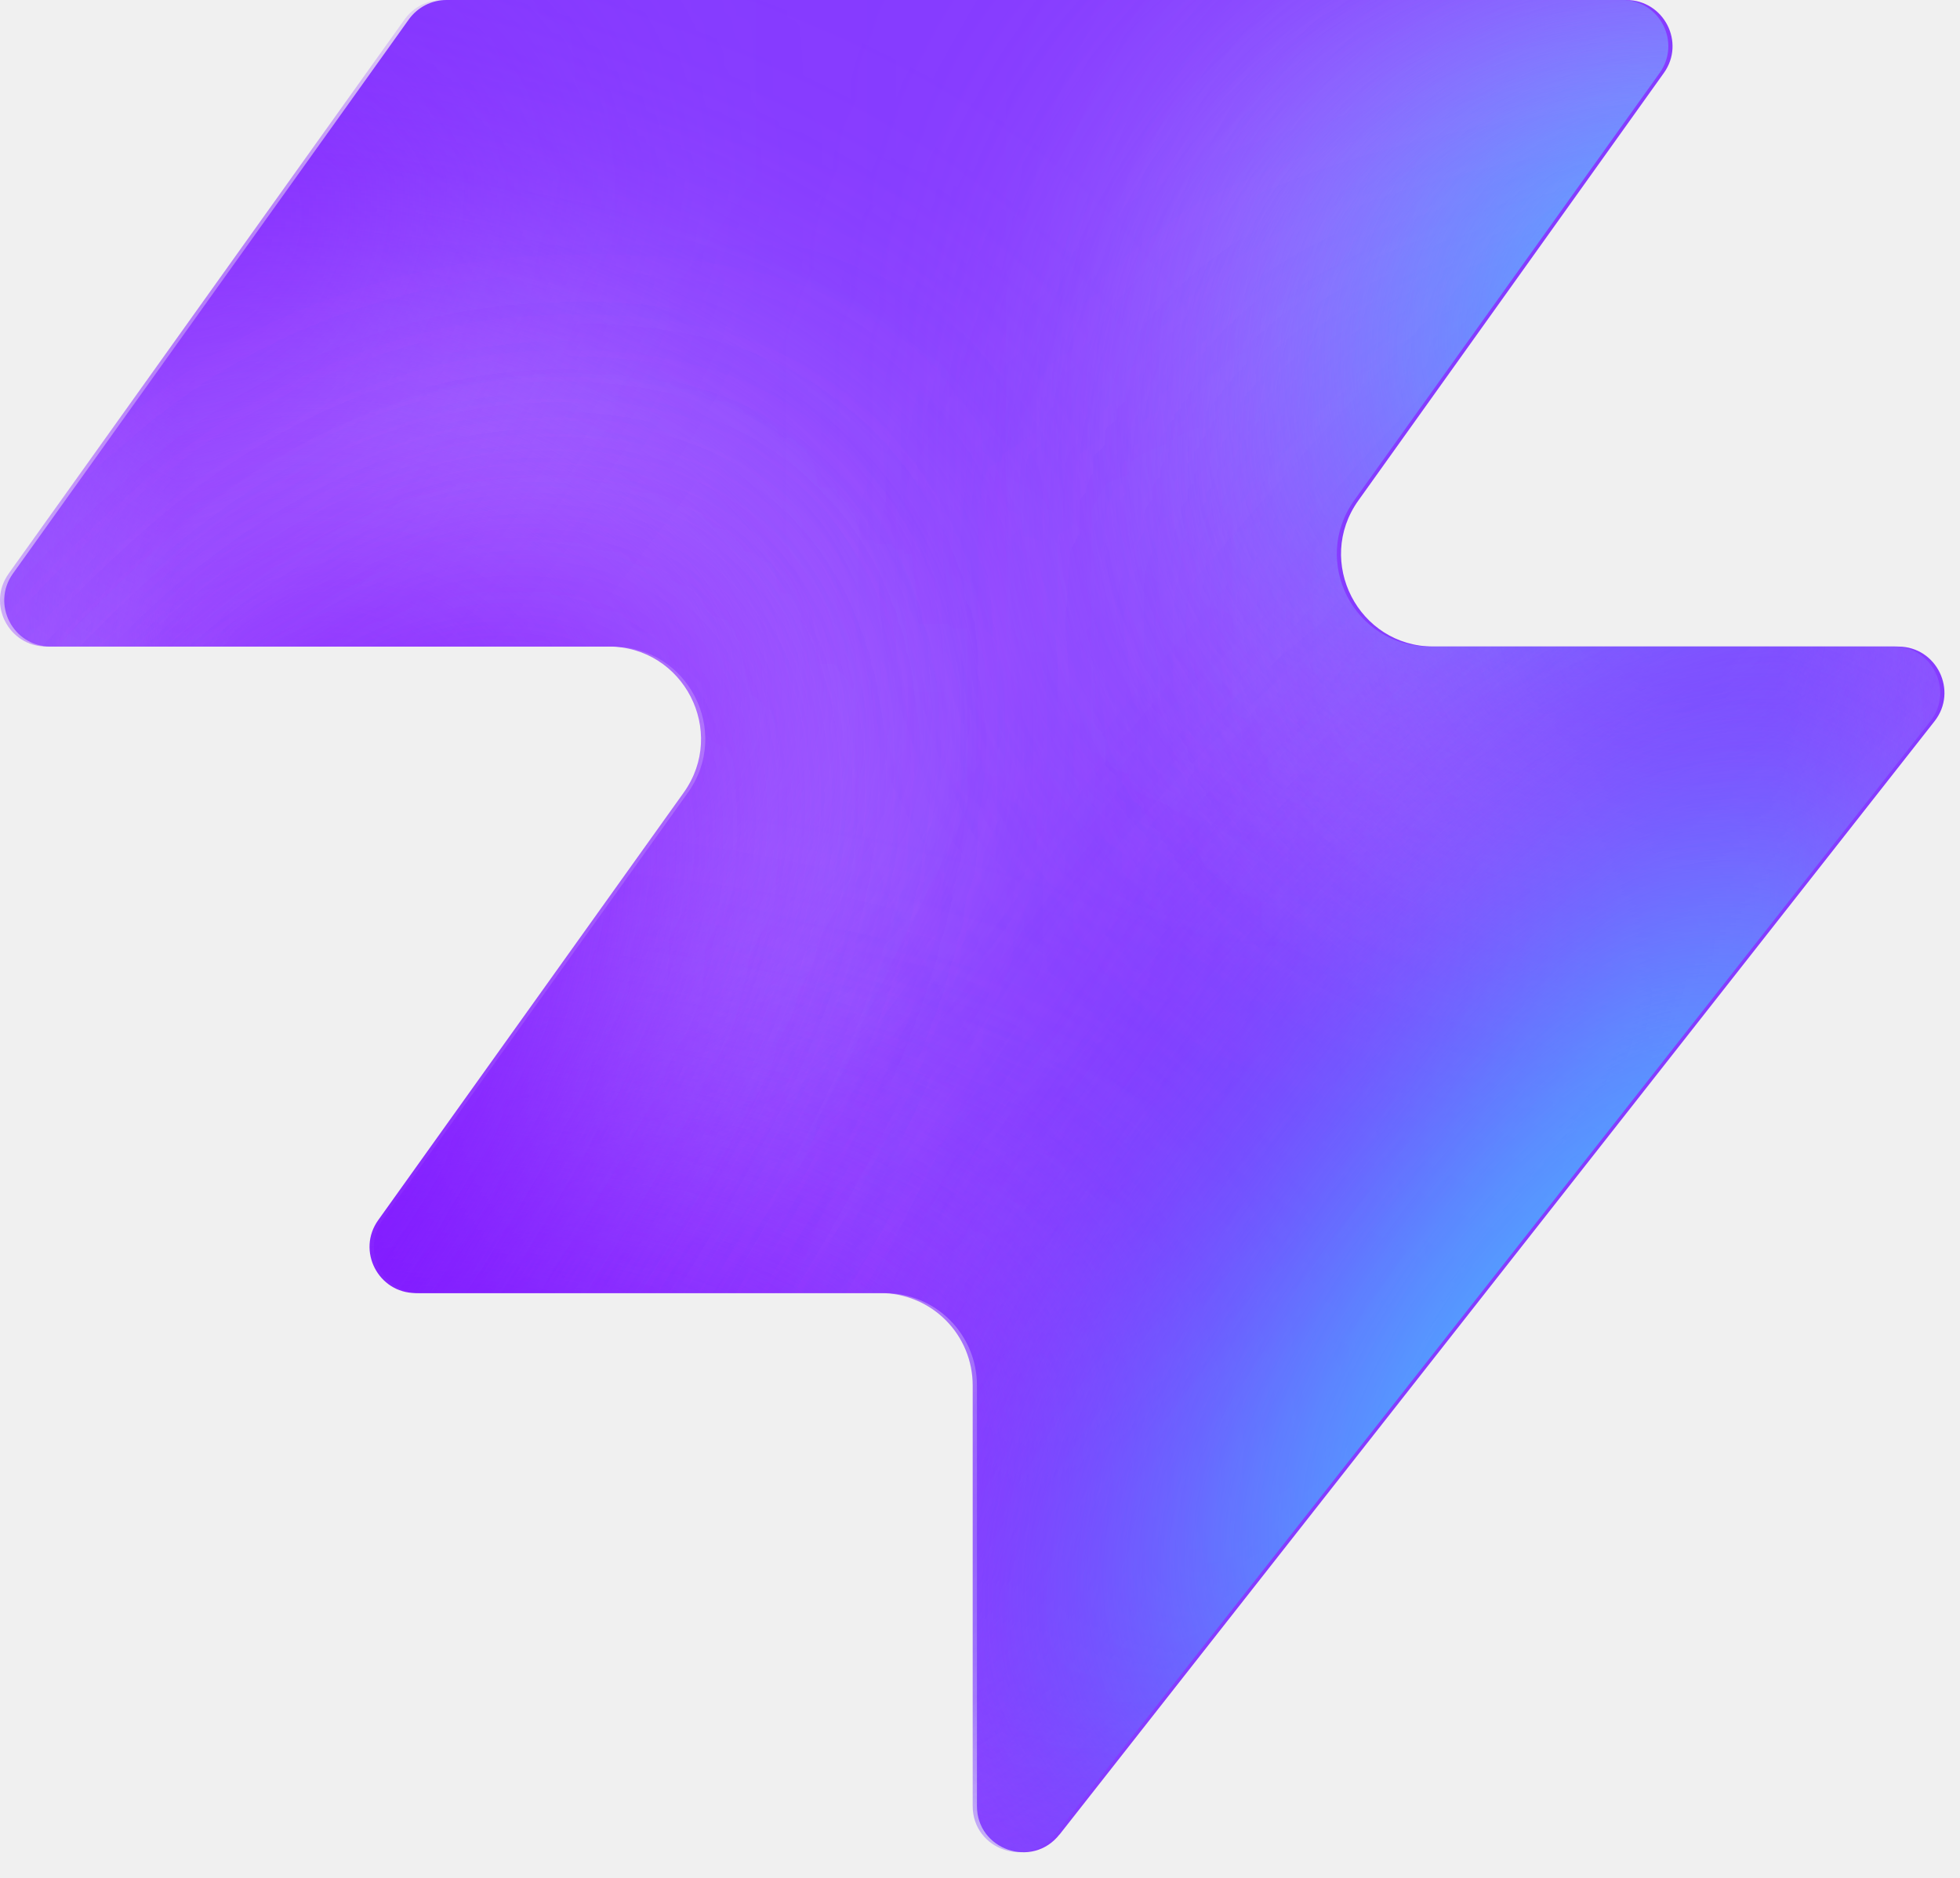
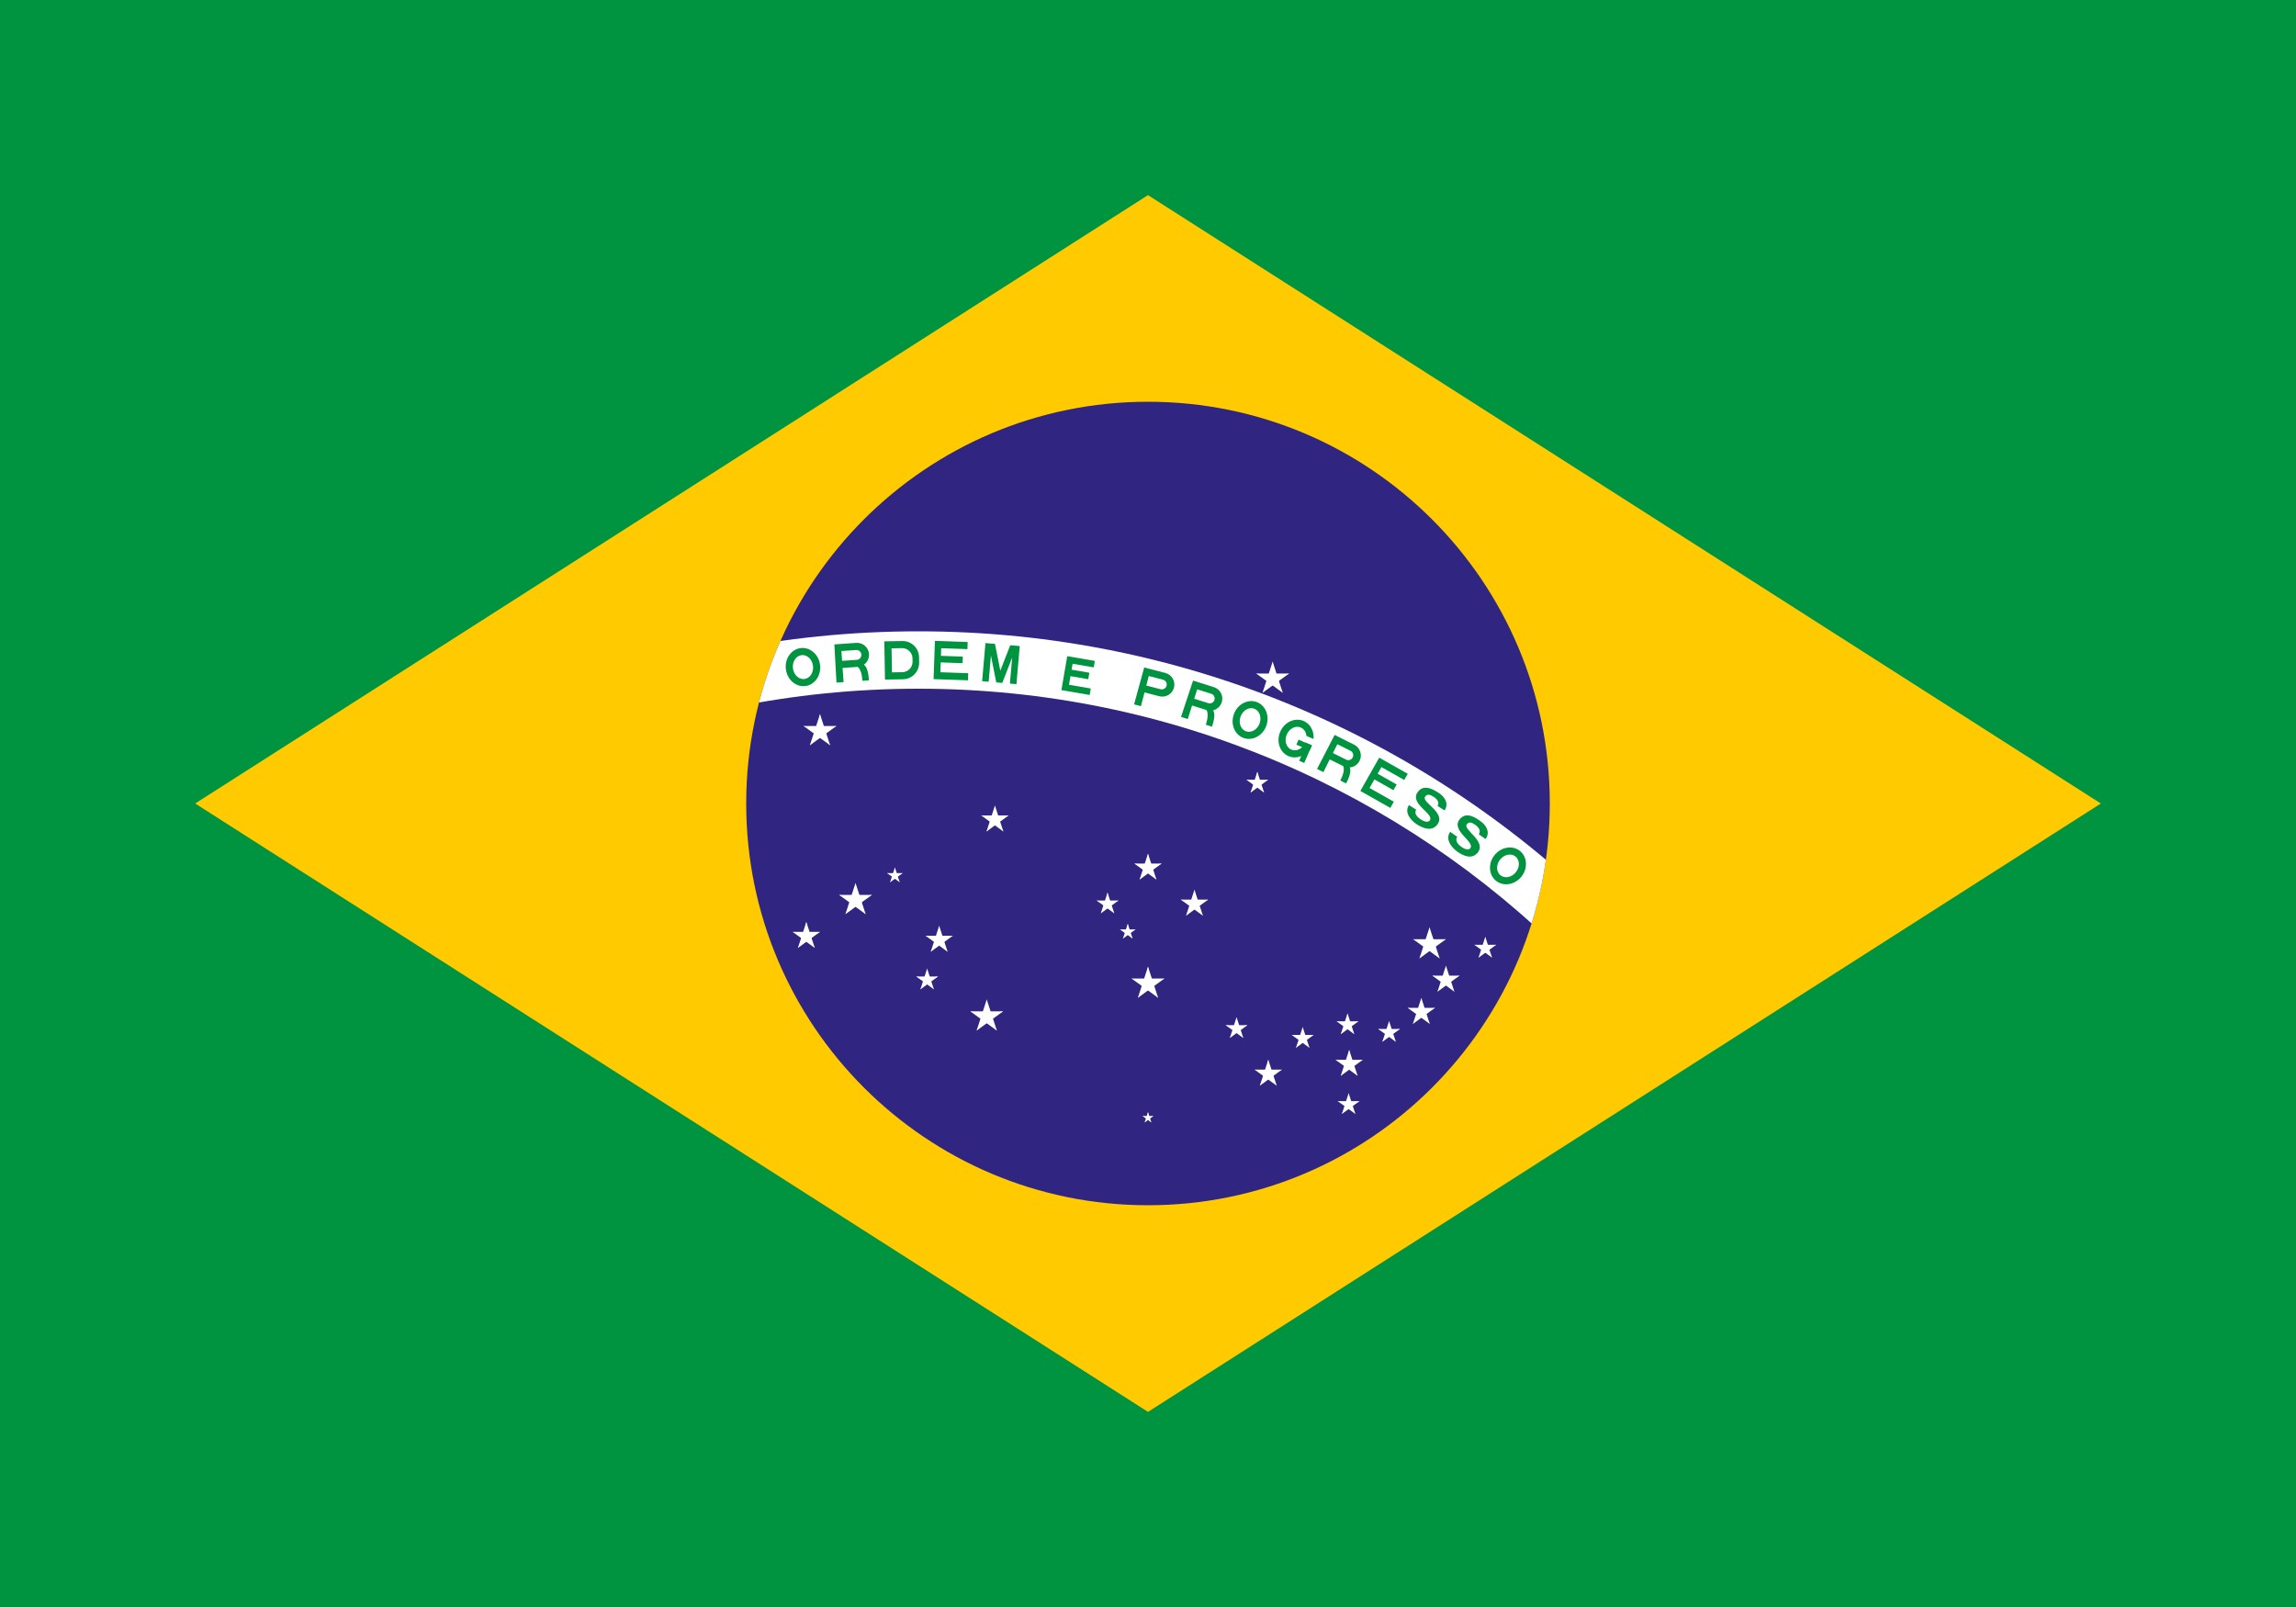
- <svg xmlns="http://www.w3.org/2000/svg" width="48" height="46" fill="none" viewBox="0 0 48 46">
-   <path fill="#863bff" d="M25.946 44.938c-.664.845-2.021.375-2.021-.698V33.937a2.26 2.26 0 0 0-2.262-2.262H10.287c-.92 0-1.456-1.04-.92-1.788l7.48-10.471c1.07-1.497 0-3.578-1.842-3.578H1.237c-.92 0-1.456-1.04-.92-1.788L10.013.474c.214-.297.556-.474.92-.474h28.894c.92 0 1.456 1.04.92 1.788l-7.48 10.471c-1.07 1.498 0 3.579 1.842 3.579h11.377c.943 0 1.473 1.088.89 1.83L25.947 44.94z" style="fill:#863bff;fill:color(display-p3 .525 .23 1);fill-opacity:1" />
-   <mask id="a" width="48" height="46" x="0" y="0" maskUnits="userSpaceOnUse" style="mask-type:alpha">
-     <path fill="#000" d="M25.842 44.938c-.664.844-2.021.375-2.021-.698V33.937a2.26 2.26 0 0 0-2.262-2.262H10.183c-.92 0-1.456-1.04-.92-1.788l7.48-10.471c1.07-1.498 0-3.579-1.842-3.579H1.133c-.92 0-1.456-1.04-.92-1.787L9.91.473c.214-.297.556-.474.92-.474h28.894c.92 0 1.456 1.04.92 1.788l-7.48 10.471c-1.07 1.498 0 3.578 1.842 3.578h11.377c.943 0 1.473 1.088.89 1.832L25.843 44.94z" style="fill:#000;fill-opacity:1" />
-   </mask>
-   <g mask="url(#a)">
-     <g filter="url(#b)">
-       <ellipse cx="5.508" cy="14.704" fill="#ede6ff" rx="5.508" ry="14.704" style="fill:#ede6ff;fill:color(display-p3 .927 .903 1);fill-opacity:1" transform="matrix(.00324 1 1 -.00324 -4.47 31.516)" />
+ <svg xmlns="http://www.w3.org/2000/svg" xmlns:xlink="http://www.w3.org/1999/xlink" width="1000" height="700" viewBox="-2100 -1470 4200 2940">
+   <defs>
+     <g id="G">
+       <clipPath id="g">
+         <path d="m-31.5 0v-70h63v70zm31.5-47v12h31.5v-12z" />
+       </clipPath>
+       <use clip-path="url(#g)" xlink:href="#O" />
+       <path d="M5-35H31.5V-25H5z" />
+       <path d="m21.5-35h10v35h-10z" />
    </g>
-     <g filter="url(#c)">
-       <ellipse cx="10.399" cy="29.851" fill="#ede6ff" rx="10.399" ry="29.851" style="fill:#ede6ff;fill:color(display-p3 .927 .903 1);fill-opacity:1" transform="matrix(.00324 1 1 -.00324 -39.328 7.883)" />
+     <g id="R">
+       <use xlink:href="#P" />
+       <path d="m28 0c0-10 0-32-15-32h-19c22 0 22 22 22 32" />
    </g>
-     <g filter="url(#d)">
-       <ellipse cx="5.508" cy="30.487" fill="#7e14ff" rx="5.508" ry="30.487" style="fill:#7e14ff;fill:color(display-p3 .492 .077 1);fill-opacity:1" transform="rotate(89.814 -25.913 -14.639)scale(1 -1)" />
+     <g id="s" fill="#fff">
+       <g id="c">
+         <path id="t" transform="rotate(18,0,-1)" d="m0-1v1h0.5" />
+         <use transform="scale(-1,1)" xlink:href="#t" />
+       </g>
+       <use transform="rotate(72)" xlink:href="#c" />
+       <use transform="rotate(-72)" xlink:href="#c" />
+       <use transform="rotate(144)" xlink:href="#c" />
+       <use transform="rotate(216)" xlink:href="#c" />
    </g>
-     <g filter="url(#e)">
-       <ellipse cx="5.508" cy="30.599" fill="#7e14ff" rx="5.508" ry="30.599" style="fill:#7e14ff;fill:color(display-p3 .492 .077 1);fill-opacity:1" transform="rotate(89.814 -32.644 -3.334)scale(1 -1)" />
+     <g id="a">
+       <use transform="scale(31.5)" xlink:href="#s" />
    </g>
-     <g filter="url(#f)">
-       <ellipse cx="5.508" cy="30.599" fill="#7e14ff" rx="5.508" ry="30.599" style="fill:#7e14ff;fill:color(display-p3 .492 .077 1);fill-opacity:1" transform="matrix(.00324 1 1 -.00324 -34.34 30.47)" />
+     <g id="b">
+       <use transform="scale(26.25)" xlink:href="#s" />
    </g>
-     <g filter="url(#g)">
-       <ellipse cx="14.072" cy="22.078" fill="#ede6ff" rx="14.072" ry="22.078" style="fill:#ede6ff;fill:color(display-p3 .927 .903 1);fill-opacity:1" transform="rotate(93.35 24.506 48.493)scale(-1 1)" />
+     <g id="f">
+       <use transform="scale(21)" xlink:href="#s" />
    </g>
-     <g filter="url(#h)">
-       <ellipse cx="3.47" cy="21.501" fill="#7e14ff" rx="3.47" ry="21.501" style="fill:#7e14ff;fill:color(display-p3 .492 .077 1);fill-opacity:1" transform="rotate(89.009 28.708 47.59)scale(-1 1)" />
+     <g id="h">
+       <use transform="scale(15)" xlink:href="#s" />
    </g>
-     <g filter="url(#i)">
-       <ellipse cx="3.47" cy="21.501" fill="#7e14ff" rx="3.47" ry="21.501" style="fill:#7e14ff;fill:color(display-p3 .492 .077 1);fill-opacity:1" transform="rotate(89.009 28.708 47.59)scale(-1 1)" />
+     <g id="i">
+       <use transform="scale(10.5)" xlink:href="#s" />
    </g>
-     <g filter="url(#j)">
-       <ellipse cx=".387" cy="8.972" fill="#7e14ff" rx="4.407" ry="29.108" style="fill:#7e14ff;fill:color(display-p3 .492 .077 1);fill-opacity:1" transform="rotate(39.51 .387 8.972)" />
-     </g>
-     <g filter="url(#k)">
-       <ellipse cx="47.523" cy="-6.092" fill="#7e14ff" rx="4.407" ry="29.108" style="fill:#7e14ff;fill:color(display-p3 .492 .077 1);fill-opacity:1" transform="rotate(37.892 47.523 -6.092)" />
-     </g>
-     <g filter="url(#l)">
-       <ellipse cx="41.412" cy="6.333" fill="#47bfff" rx="5.971" ry="9.665" style="fill:#47bfff;fill:color(display-p3 .28 .748 1);fill-opacity:1" transform="rotate(37.892 41.412 6.333)" />
-     </g>
-     <g filter="url(#m)">
-       <ellipse cx="-1.879" cy="38.332" fill="#7e14ff" rx="4.407" ry="29.108" style="fill:#7e14ff;fill:color(display-p3 .492 .077 1);fill-opacity:1" transform="rotate(37.892 -1.88 38.332)" />
-     </g>
-     <g filter="url(#n)">
-       <ellipse cx="-1.879" cy="38.332" fill="#7e14ff" rx="4.407" ry="29.108" style="fill:#7e14ff;fill:color(display-p3 .492 .077 1);fill-opacity:1" transform="rotate(37.892 -1.88 38.332)" />
-     </g>
-     <g filter="url(#o)">
-       <ellipse cx="35.651" cy="29.907" fill="#7e14ff" rx="4.407" ry="29.108" style="fill:#7e14ff;fill:color(display-p3 .492 .077 1);fill-opacity:1" transform="rotate(37.892 35.651 29.907)" />
-     </g>
-     <g filter="url(#p)">
-       <ellipse cx="38.418" cy="32.4" fill="#47bfff" rx="5.971" ry="15.297" style="fill:#47bfff;fill:color(display-p3 .28 .748 1);fill-opacity:1" transform="rotate(37.892 38.418 32.4)" />
-     </g>
+     <path id="D" d="m-31.5 0h33a30 30 0 0 0 30-30v-10a30 30 0 0 0-30-30h-33zm13-13h19a19 19 0 0 0 19-19v-6a19 19 0 0 0-19-19h-19z" fill-rule="evenodd" />
+     <path id="E" transform="translate(-31.5)" d="m0 0h63v-13h-51v-18h40v-12h-40v-14h48v-13h-60z" />
+     <path id="e" d="m-26.25 0h52.5v-12h-40.5v-16h33v-12h-33v-11h39.25v-12h-51.25z" />
+     <path id="M" d="m-31.5 0h12v-48l14 48h11l14-48v48h12v-70h-17.5l-14 48-14-48h-17.5z" />
+     <path id="O" d="m0 0a31.5 35 0 0 0 0-70 31.5 35 0 0 0 0 70m0-13a18.5 22 0 0 0 0-44 18.5 22 0 0 0 0 44" fill-rule="evenodd" />
+     <path id="P" d="m-31.5 0h13v-26h28a22 22 0 0 0 0-44h-40zm13-39h27a9 9 0 0 0 0-18h-27z" fill-rule="evenodd" />
+     <path id="S" d="m-15.75-22c0 7 6.75 10.5 16.75 10.5s14.74-3.25 14.75-7.75c0-14.25-46.75-5.25-46.5-30.25 0.25-21.5 24.75-20.5 33.75-20.5s26 4 25.75 21.25h-15.25c0-7.5-7-10.25-15-10.25-7.75 0-13.25 1.25-13.25 8.5-0.25 11.75 46.25 4 46.25 28.75 0 18.25-18 21.75-31.5 21.75-11.5 0-31.55-4.5-31.5-22z" />
+   </defs>
+   <clipPath id="B">
+     <circle r="735" />
+   </clipPath>
+   <path d="m-2100-1470h4200v2940h-4200z" fill="#009440" />
+   <path d="M -1743,0 0,1113 1743,0 0,-1113 Z" fill="#ffcb00" />
+   <circle r="735" fill="#302681" />
+   <path d="m-2205 1470a1785 1785 0 0 1 3570 0h-105a1680 1680 0 1 0-3360 0z" clip-path="url(#B)" fill="#fff" />
+   <g transform="translate(-420,1470)" fill="#009440">
+     <use transform="rotate(-7)" y="-1697.5" xlink:href="#O" />
+     <use transform="rotate(-4)" y="-1697.5" xlink:href="#R" />
+     <use transform="rotate(-1)" y="-1697.5" xlink:href="#D" />
+     <use transform="rotate(2)" y="-1697.5" xlink:href="#E" />
+     <use transform="rotate(5)" y="-1697.5" xlink:href="#M" />
+     <use transform="rotate(9.75)" y="-1697.5" xlink:href="#e" />
+     <use transform="rotate(14.5)" y="-1697.5" xlink:href="#P" />
+     <use transform="rotate(17.5)" y="-1697.5" xlink:href="#R" />
+     <use transform="rotate(20.5)" y="-1697.5" xlink:href="#O" />
+     <use transform="rotate(23.5)" y="-1697.5" xlink:href="#G" />
+     <use transform="rotate(26.5)" y="-1697.5" xlink:href="#R" />
+     <use transform="rotate(29.5)" y="-1697.5" xlink:href="#E" />
+     <use transform="rotate(32.5)" y="-1697.5" xlink:href="#S" />
+     <use transform="rotate(35.5)" y="-1697.5" xlink:href="#S" />
+     <use transform="rotate(38.5)" y="-1697.5" xlink:href="#O" />
  </g>
-   <defs>
-     <filter id="b" width="60.045" height="41.654" x="-19.77" y="16.149" color-interpolation-filters="sRGB" filterUnits="userSpaceOnUse">
-       <feFlood flood-opacity="0" result="BackgroundImageFix" />
-       <feBlend in="SourceGraphic" in2="BackgroundImageFix" result="shape" />
-       <feGaussianBlur result="effect1_foregroundBlur_2002_17158" stdDeviation="7.659" />
-     </filter>
-     <filter id="c" width="90.34" height="51.437" x="-54.613" y="-7.533" color-interpolation-filters="sRGB" filterUnits="userSpaceOnUse">
-       <feFlood flood-opacity="0" result="BackgroundImageFix" />
-       <feBlend in="SourceGraphic" in2="BackgroundImageFix" result="shape" />
-       <feGaussianBlur result="effect1_foregroundBlur_2002_17158" stdDeviation="7.659" />
-     </filter>
-     <filter id="d" width="79.355" height="29.4" x="-49.64" y="2.03" color-interpolation-filters="sRGB" filterUnits="userSpaceOnUse">
-       <feFlood flood-opacity="0" result="BackgroundImageFix" />
-       <feBlend in="SourceGraphic" in2="BackgroundImageFix" result="shape" />
-       <feGaussianBlur result="effect1_foregroundBlur_2002_17158" stdDeviation="4.596" />
-     </filter>
-     <filter id="e" width="79.579" height="29.4" x="-45.045" y="20.029" color-interpolation-filters="sRGB" filterUnits="userSpaceOnUse">
-       <feFlood flood-opacity="0" result="BackgroundImageFix" />
-       <feBlend in="SourceGraphic" in2="BackgroundImageFix" result="shape" />
-       <feGaussianBlur result="effect1_foregroundBlur_2002_17158" stdDeviation="4.596" />
-     </filter>
-     <filter id="f" width="79.579" height="29.4" x="-43.513" y="21.178" color-interpolation-filters="sRGB" filterUnits="userSpaceOnUse">
-       <feFlood flood-opacity="0" result="BackgroundImageFix" />
-       <feBlend in="SourceGraphic" in2="BackgroundImageFix" result="shape" />
-       <feGaussianBlur result="effect1_foregroundBlur_2002_17158" stdDeviation="4.596" />
-     </filter>
-     <filter id="g" width="74.749" height="58.852" x="15.756" y="-17.901" color-interpolation-filters="sRGB" filterUnits="userSpaceOnUse">
-       <feFlood flood-opacity="0" result="BackgroundImageFix" />
-       <feBlend in="SourceGraphic" in2="BackgroundImageFix" result="shape" />
-       <feGaussianBlur result="effect1_foregroundBlur_2002_17158" stdDeviation="7.659" />
-     </filter>
-     <filter id="h" width="61.377" height="25.362" x="23.548" y="2.284" color-interpolation-filters="sRGB" filterUnits="userSpaceOnUse">
-       <feFlood flood-opacity="0" result="BackgroundImageFix" />
-       <feBlend in="SourceGraphic" in2="BackgroundImageFix" result="shape" />
-       <feGaussianBlur result="effect1_foregroundBlur_2002_17158" stdDeviation="4.596" />
-     </filter>
-     <filter id="i" width="61.377" height="25.362" x="23.548" y="2.284" color-interpolation-filters="sRGB" filterUnits="userSpaceOnUse">
-       <feFlood flood-opacity="0" result="BackgroundImageFix" />
-       <feBlend in="SourceGraphic" in2="BackgroundImageFix" result="shape" />
-       <feGaussianBlur result="effect1_foregroundBlur_2002_17158" stdDeviation="4.596" />
-     </filter>
-     <filter id="j" width="56.045" height="63.649" x="-27.636" y="-22.853" color-interpolation-filters="sRGB" filterUnits="userSpaceOnUse">
-       <feFlood flood-opacity="0" result="BackgroundImageFix" />
-       <feBlend in="SourceGraphic" in2="BackgroundImageFix" result="shape" />
-       <feGaussianBlur result="effect1_foregroundBlur_2002_17158" stdDeviation="4.596" />
-     </filter>
-     <filter id="k" width="54.814" height="64.646" x="20.116" y="-38.415" color-interpolation-filters="sRGB" filterUnits="userSpaceOnUse">
-       <feFlood flood-opacity="0" result="BackgroundImageFix" />
-       <feBlend in="SourceGraphic" in2="BackgroundImageFix" result="shape" />
-       <feGaussianBlur result="effect1_foregroundBlur_2002_17158" stdDeviation="4.596" />
-     </filter>
-     <filter id="l" width="33.541" height="35.313" x="24.641" y="-11.323" color-interpolation-filters="sRGB" filterUnits="userSpaceOnUse">
-       <feFlood flood-opacity="0" result="BackgroundImageFix" />
-       <feBlend in="SourceGraphic" in2="BackgroundImageFix" result="shape" />
-       <feGaussianBlur result="effect1_foregroundBlur_2002_17158" stdDeviation="4.596" />
-     </filter>
-     <filter id="m" width="54.814" height="64.646" x="-29.286" y="6.009" color-interpolation-filters="sRGB" filterUnits="userSpaceOnUse">
-       <feFlood flood-opacity="0" result="BackgroundImageFix" />
-       <feBlend in="SourceGraphic" in2="BackgroundImageFix" result="shape" />
-       <feGaussianBlur result="effect1_foregroundBlur_2002_17158" stdDeviation="4.596" />
-     </filter>
-     <filter id="n" width="54.814" height="64.646" x="-29.286" y="6.009" color-interpolation-filters="sRGB" filterUnits="userSpaceOnUse">
-       <feFlood flood-opacity="0" result="BackgroundImageFix" />
-       <feBlend in="SourceGraphic" in2="BackgroundImageFix" result="shape" />
-       <feGaussianBlur result="effect1_foregroundBlur_2002_17158" stdDeviation="4.596" />
-     </filter>
-     <filter id="o" width="54.814" height="64.646" x="8.244" y="-2.416" color-interpolation-filters="sRGB" filterUnits="userSpaceOnUse">
-       <feFlood flood-opacity="0" result="BackgroundImageFix" />
-       <feBlend in="SourceGraphic" in2="BackgroundImageFix" result="shape" />
-       <feGaussianBlur result="effect1_foregroundBlur_2002_17158" stdDeviation="4.596" />
-     </filter>
-     <filter id="p" width="39.409" height="43.623" x="18.713" y="10.588" color-interpolation-filters="sRGB" filterUnits="userSpaceOnUse">
-       <feFlood flood-opacity="0" result="BackgroundImageFix" />
-       <feBlend in="SourceGraphic" in2="BackgroundImageFix" result="shape" />
-       <feGaussianBlur result="effect1_foregroundBlur_2002_17158" stdDeviation="4.596" />
-     </filter>
-   </defs>
+   <use x="-600" y="-132" xlink:href="#a" />
+   <use x="-535" y="177" xlink:href="#a" />
+   <use x="-625" y="243" xlink:href="#b" />
+   <use x="-463" y="132" xlink:href="#h" />
+   <use x="-382" y="250" xlink:href="#b" />
+   <use x="-404" y="323" xlink:href="#f" />
+   <use x="228" y="-228" xlink:href="#a" />
+   <use x="515" y="258" xlink:href="#a" />
+   <use x="617" y="265" xlink:href="#f" />
+   <use x="545" y="323" xlink:href="#b" />
+   <use x="368" y="477" xlink:href="#b" />
+   <use x="367" y="551" xlink:href="#f" />
+   <use x="441" y="419" xlink:href="#f" />
+   <use x="500" y="382" xlink:href="#b" />
+   <use x="365" y="405" xlink:href="#f" />
+   <use x="-280" y="30" xlink:href="#b" />
+   <use x="200" y="-37" xlink:href="#f" />
+   <use y="330" xlink:href="#a" />
+   <use x="85" y="184" xlink:href="#b" />
+   <use y="118" xlink:href="#b" />
+   <use x="-74" y="184" xlink:href="#f" />
+   <use x="-37" y="235" xlink:href="#h" />
+   <use x="220" y="495" xlink:href="#b" />
+   <use x="283" y="430" xlink:href="#f" />
+   <use x="162" y="412" xlink:href="#f" />
+   <use x="-295" y="390" xlink:href="#a" />
+   <use y="575" xlink:href="#i" />
</svg>
